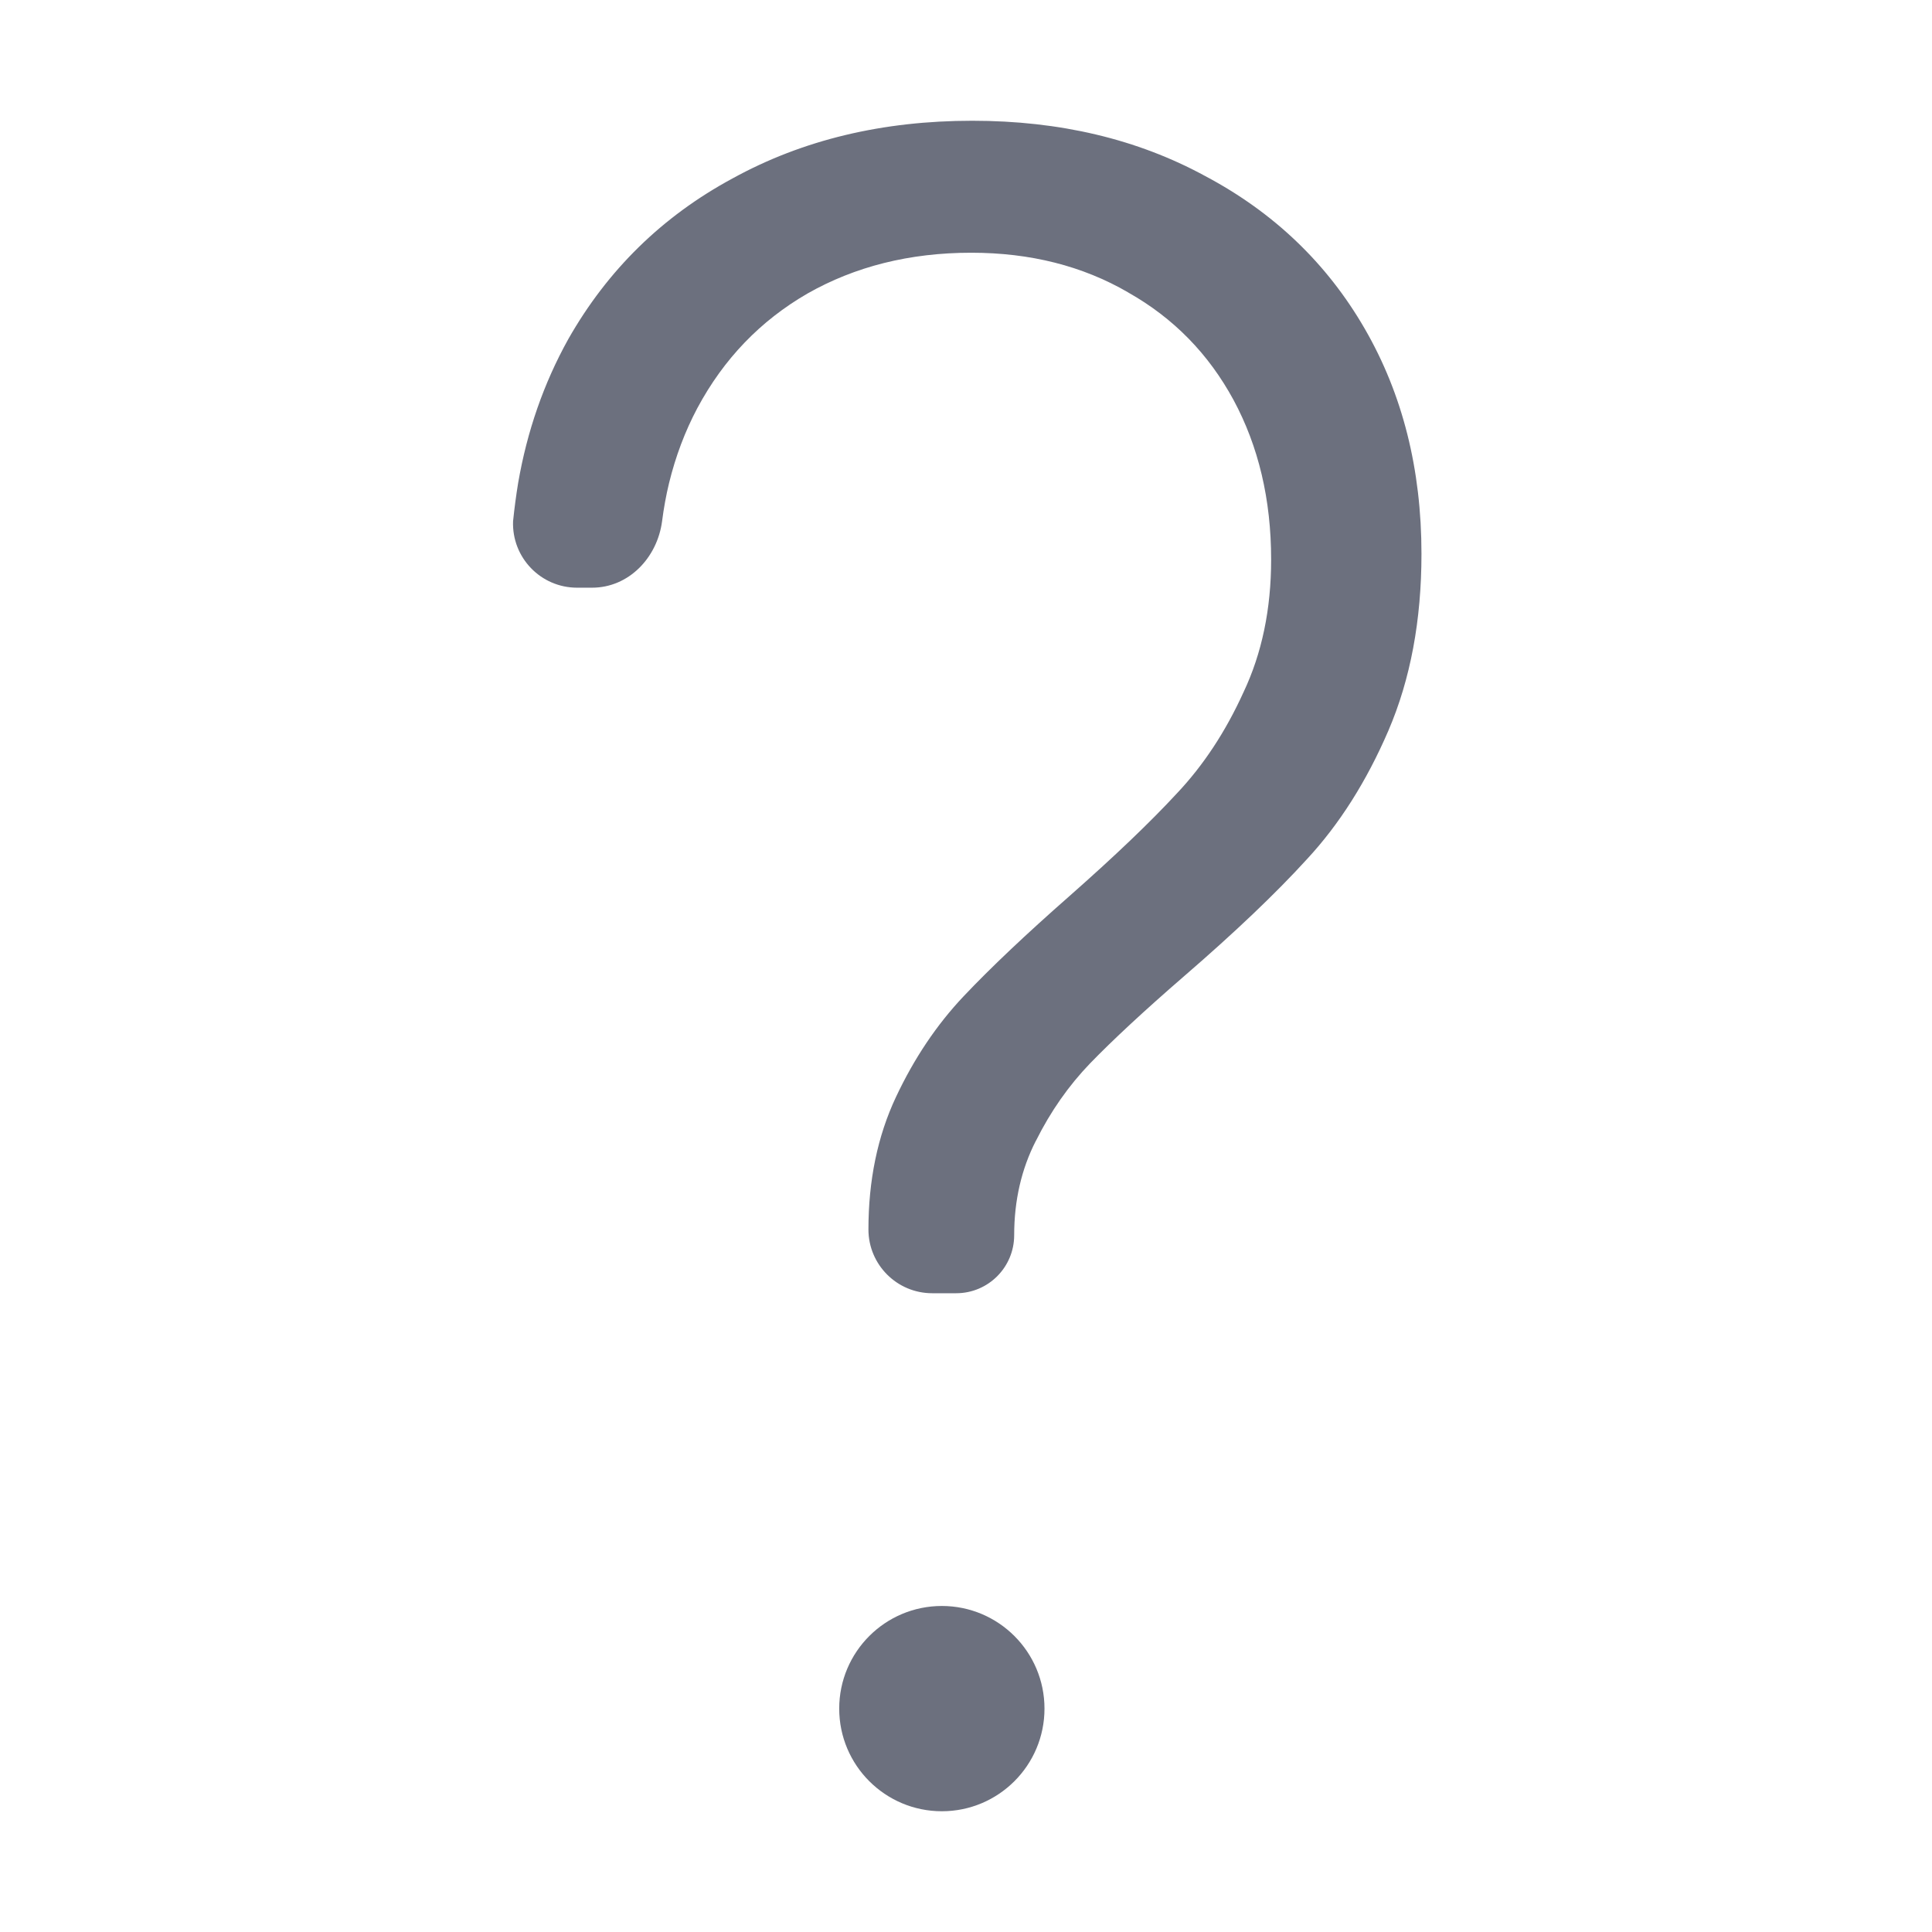
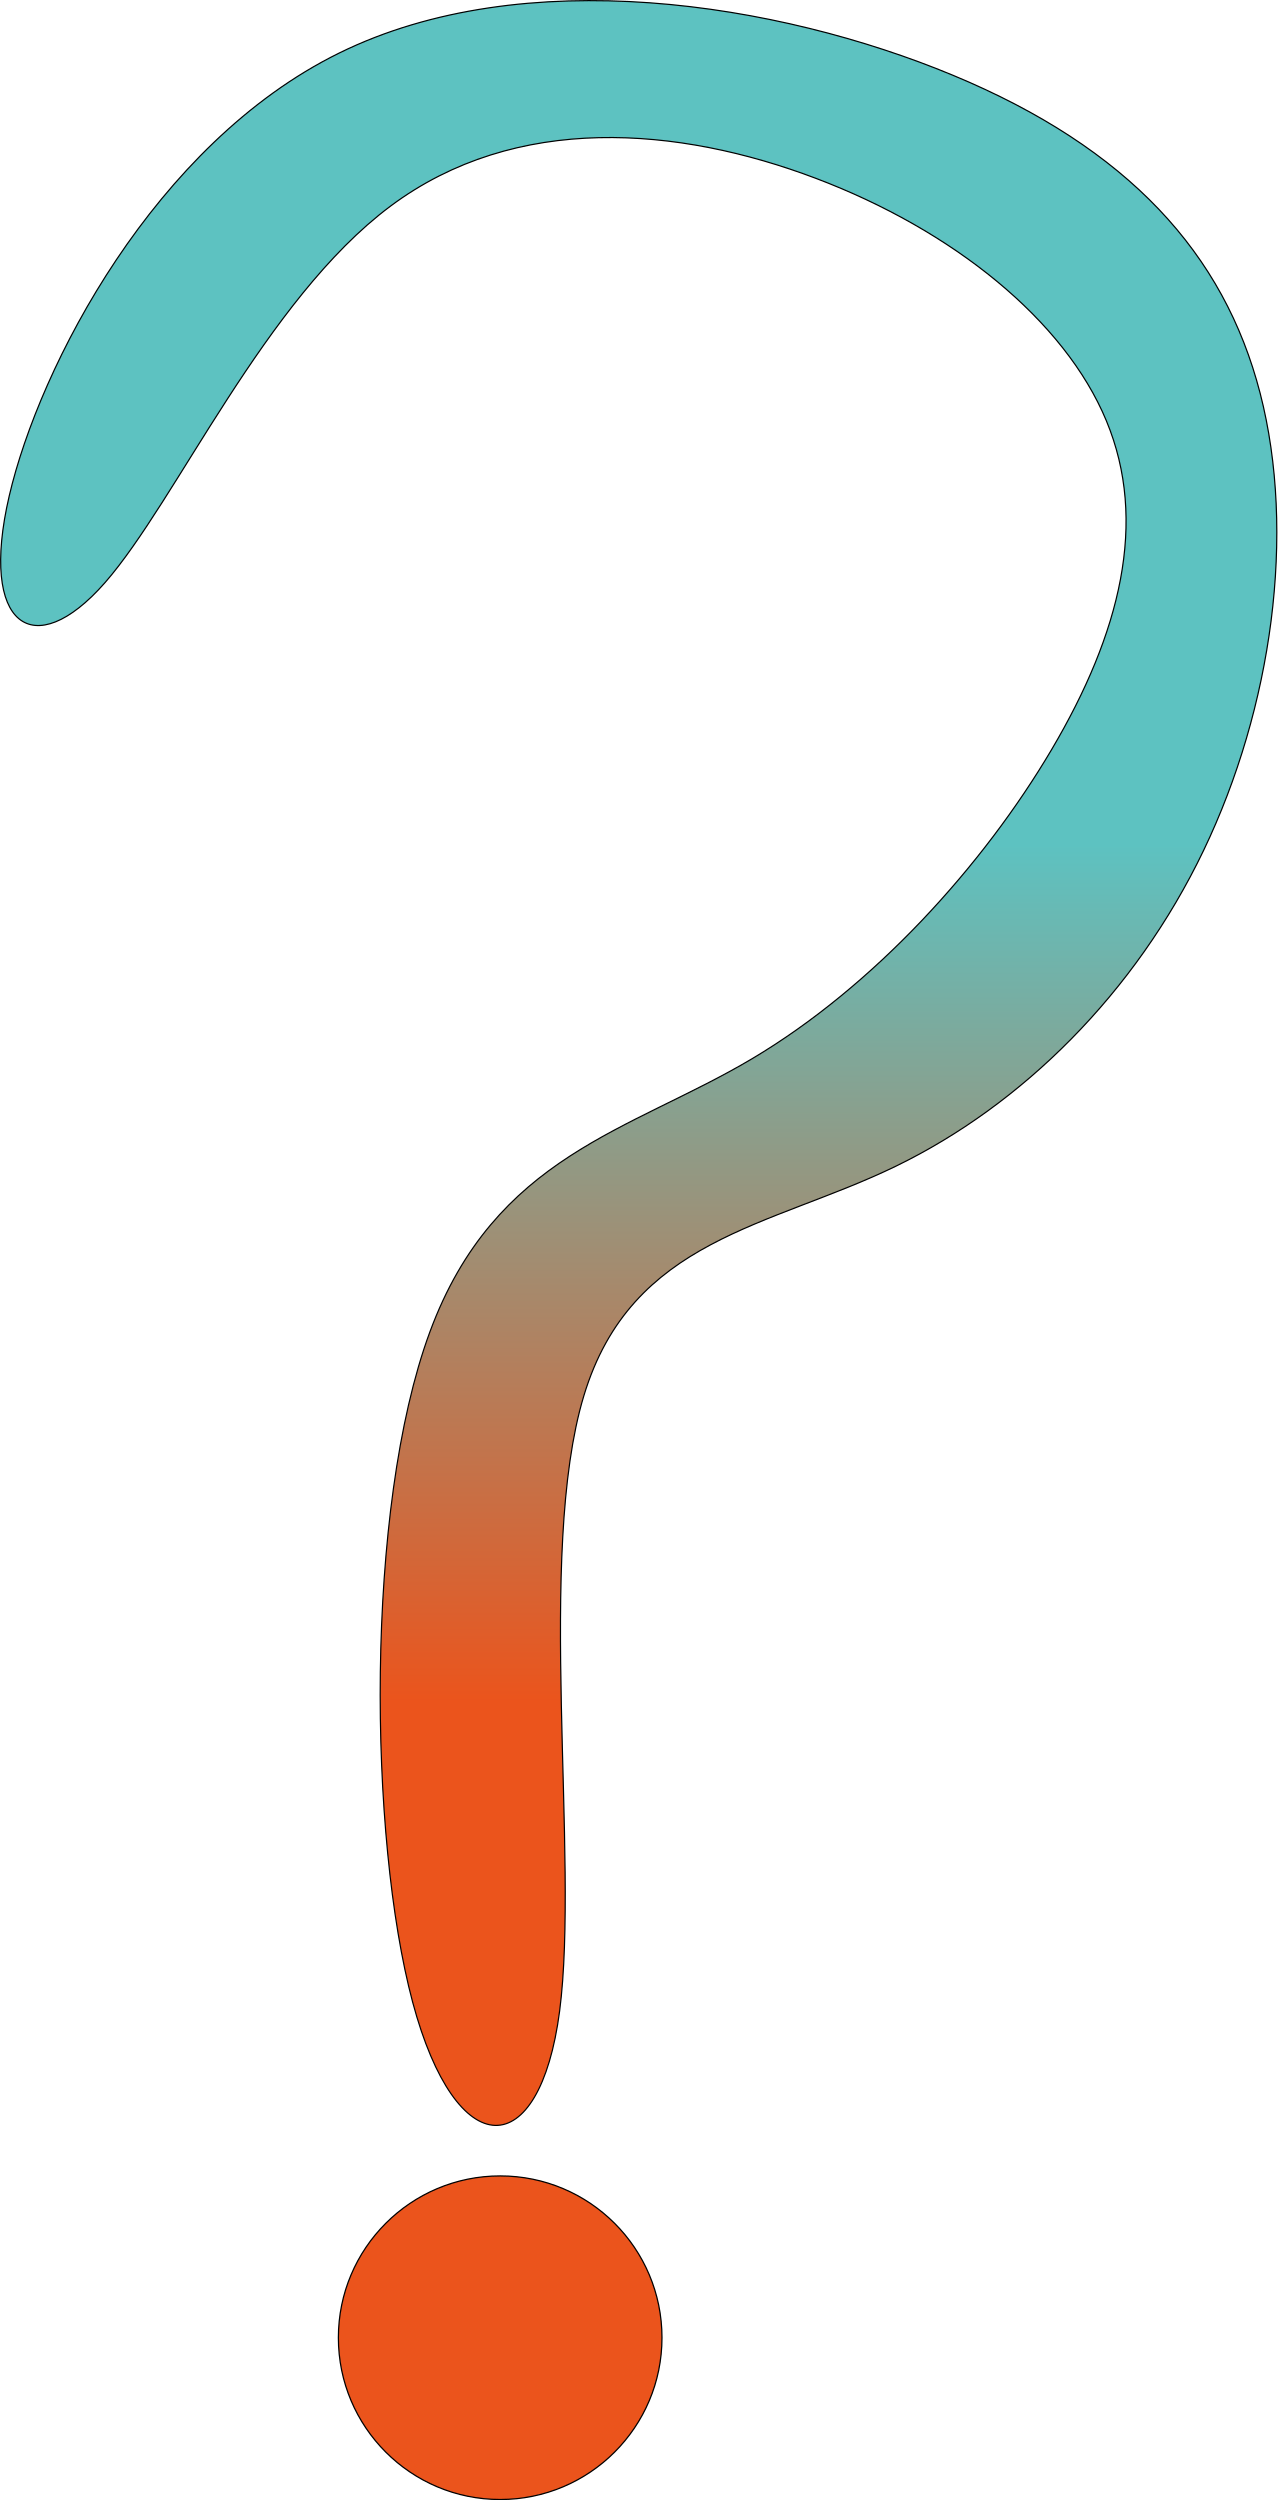
- <svg xmlns="http://www.w3.org/2000/svg" width="16" height="16" viewBox="0 0 16 16" fill="none">
-   <circle cx="7.8" cy="14.15" r="0.85" fill="#6C707E" />
-   <path d="M7.98 8.251C8.204 8.014 8.498 7.736 8.86 7.418C9.232 7.09 9.527 6.808 9.746 6.571L9.747 6.57C9.966 6.338 10.15 6.059 10.298 5.733L10.299 5.731C10.45 5.411 10.527 5.046 10.527 4.634C10.527 4.135 10.422 3.696 10.216 3.313C10.009 2.931 9.719 2.634 9.343 2.422L9.342 2.421C8.966 2.203 8.534 2.093 8.043 2.093C7.533 2.093 7.081 2.207 6.687 2.431C6.298 2.656 5.994 2.971 5.775 3.38C5.673 3.572 5.595 3.779 5.541 4C5.516 4.103 5.497 4.208 5.483 4.317C5.443 4.619 5.207 4.867 4.903 4.867H4.779C4.478 4.867 4.238 4.617 4.249 4.317C4.26 4.209 4.274 4.104 4.291 4C4.365 3.571 4.503 3.174 4.706 2.809C5.032 2.235 5.486 1.791 6.066 1.478C6.647 1.158 7.309 1 8.052 1C8.776 1 9.419 1.152 9.981 1.458C10.547 1.758 10.989 2.18 11.302 2.722C11.616 3.265 11.772 3.887 11.772 4.587C11.772 5.136 11.681 5.625 11.498 6.051C11.317 6.471 11.092 6.826 10.824 7.115C10.567 7.397 10.228 7.72 9.809 8.082C9.474 8.372 9.214 8.614 9.027 8.807C8.851 8.99 8.701 9.203 8.579 9.448L8.578 9.449C8.46 9.68 8.399 9.94 8.399 10.229C8.399 10.495 8.184 10.71 7.919 10.71H7.72C7.428 10.71 7.192 10.473 7.192 10.182C7.192 9.777 7.267 9.41 7.42 9.085C7.57 8.766 7.756 8.488 7.98 8.251Z" fill="#6C707E" />
+ <svg xmlns="http://www.w3.org/2000/svg" xmlns:xlink="http://www.w3.org/1999/xlink" width="7.669" height="15.008" viewBox="0 0 2.029 3.971" version="1.1" id="svg1">
+   <defs id="defs1">
+     <linearGradient id="linearGradient40">
+       <stop style="stop-color:#5dc2c1;stop-opacity:1;" offset="0.328" id="stop42" />
+       <stop style="stop-color:#eb541c;stop-opacity:1;" offset="1" id="stop41" />
+     </linearGradient>
+     <linearGradient xlink:href="#linearGradient40" id="linearGradient48" x1="103.507" y1="123.076" x2="103.507" y2="228.659" gradientUnits="userSpaceOnUse" />
+   </defs>
+   <g id="layer1" transform="translate(-52.20859,-60.54277)">
+     <path style="fill:url(#linearGradient48);fill-rule:nonzero;stroke:#000000;stroke-width:0.1" d="m 51.472,128.911 c 2.503,-10.752 12.016,-29.104 27.275,-36.615 15.259,-7.511 36.262,-4.181 50.735,1.838 14.472,6.019 22.413,14.728 25.39,26.287 2.978,11.559 0.993,25.966 -4.675,37.781 -5.667,11.815 -15.016,21.036 -25.422,26.095 -10.406,5.059 -21.868,5.955 -25.806,18.987 -3.938,13.032 -0.352,38.197 -2.001,50.852 -1.649,12.655 -8.533,12.799 -12.151,-0.744 -3.618,-13.544 -3.97,-40.774 1.425,-55.383 5.395,-14.609 16.537,-16.594 26.623,-22.581 10.086,-5.988 19.115,-15.977 24.782,-25.582 5.667,-9.606 7.972,-18.827 4.514,-27.151 -3.458,-8.325 -12.679,-15.753 -24.014,-20.043 -11.335,-4.29 -24.782,-5.443 -35.161,2.299 -10.379,7.742 -17.689,24.379 -23.599,31.122 -5.91,6.743 -10.418,3.592 -7.915,-7.16 z" id="path33" transform="matrix(0.01921695,0,0,0.01921695,51.23399,58.85339)" />
+     <circle style="fill:#eb541c;fill-opacity:1;stroke:#000000;stroke-width:0.002" id="path34" cx="53.003" cy="64.256" r="0.257" />
+   </g>
</svg>
